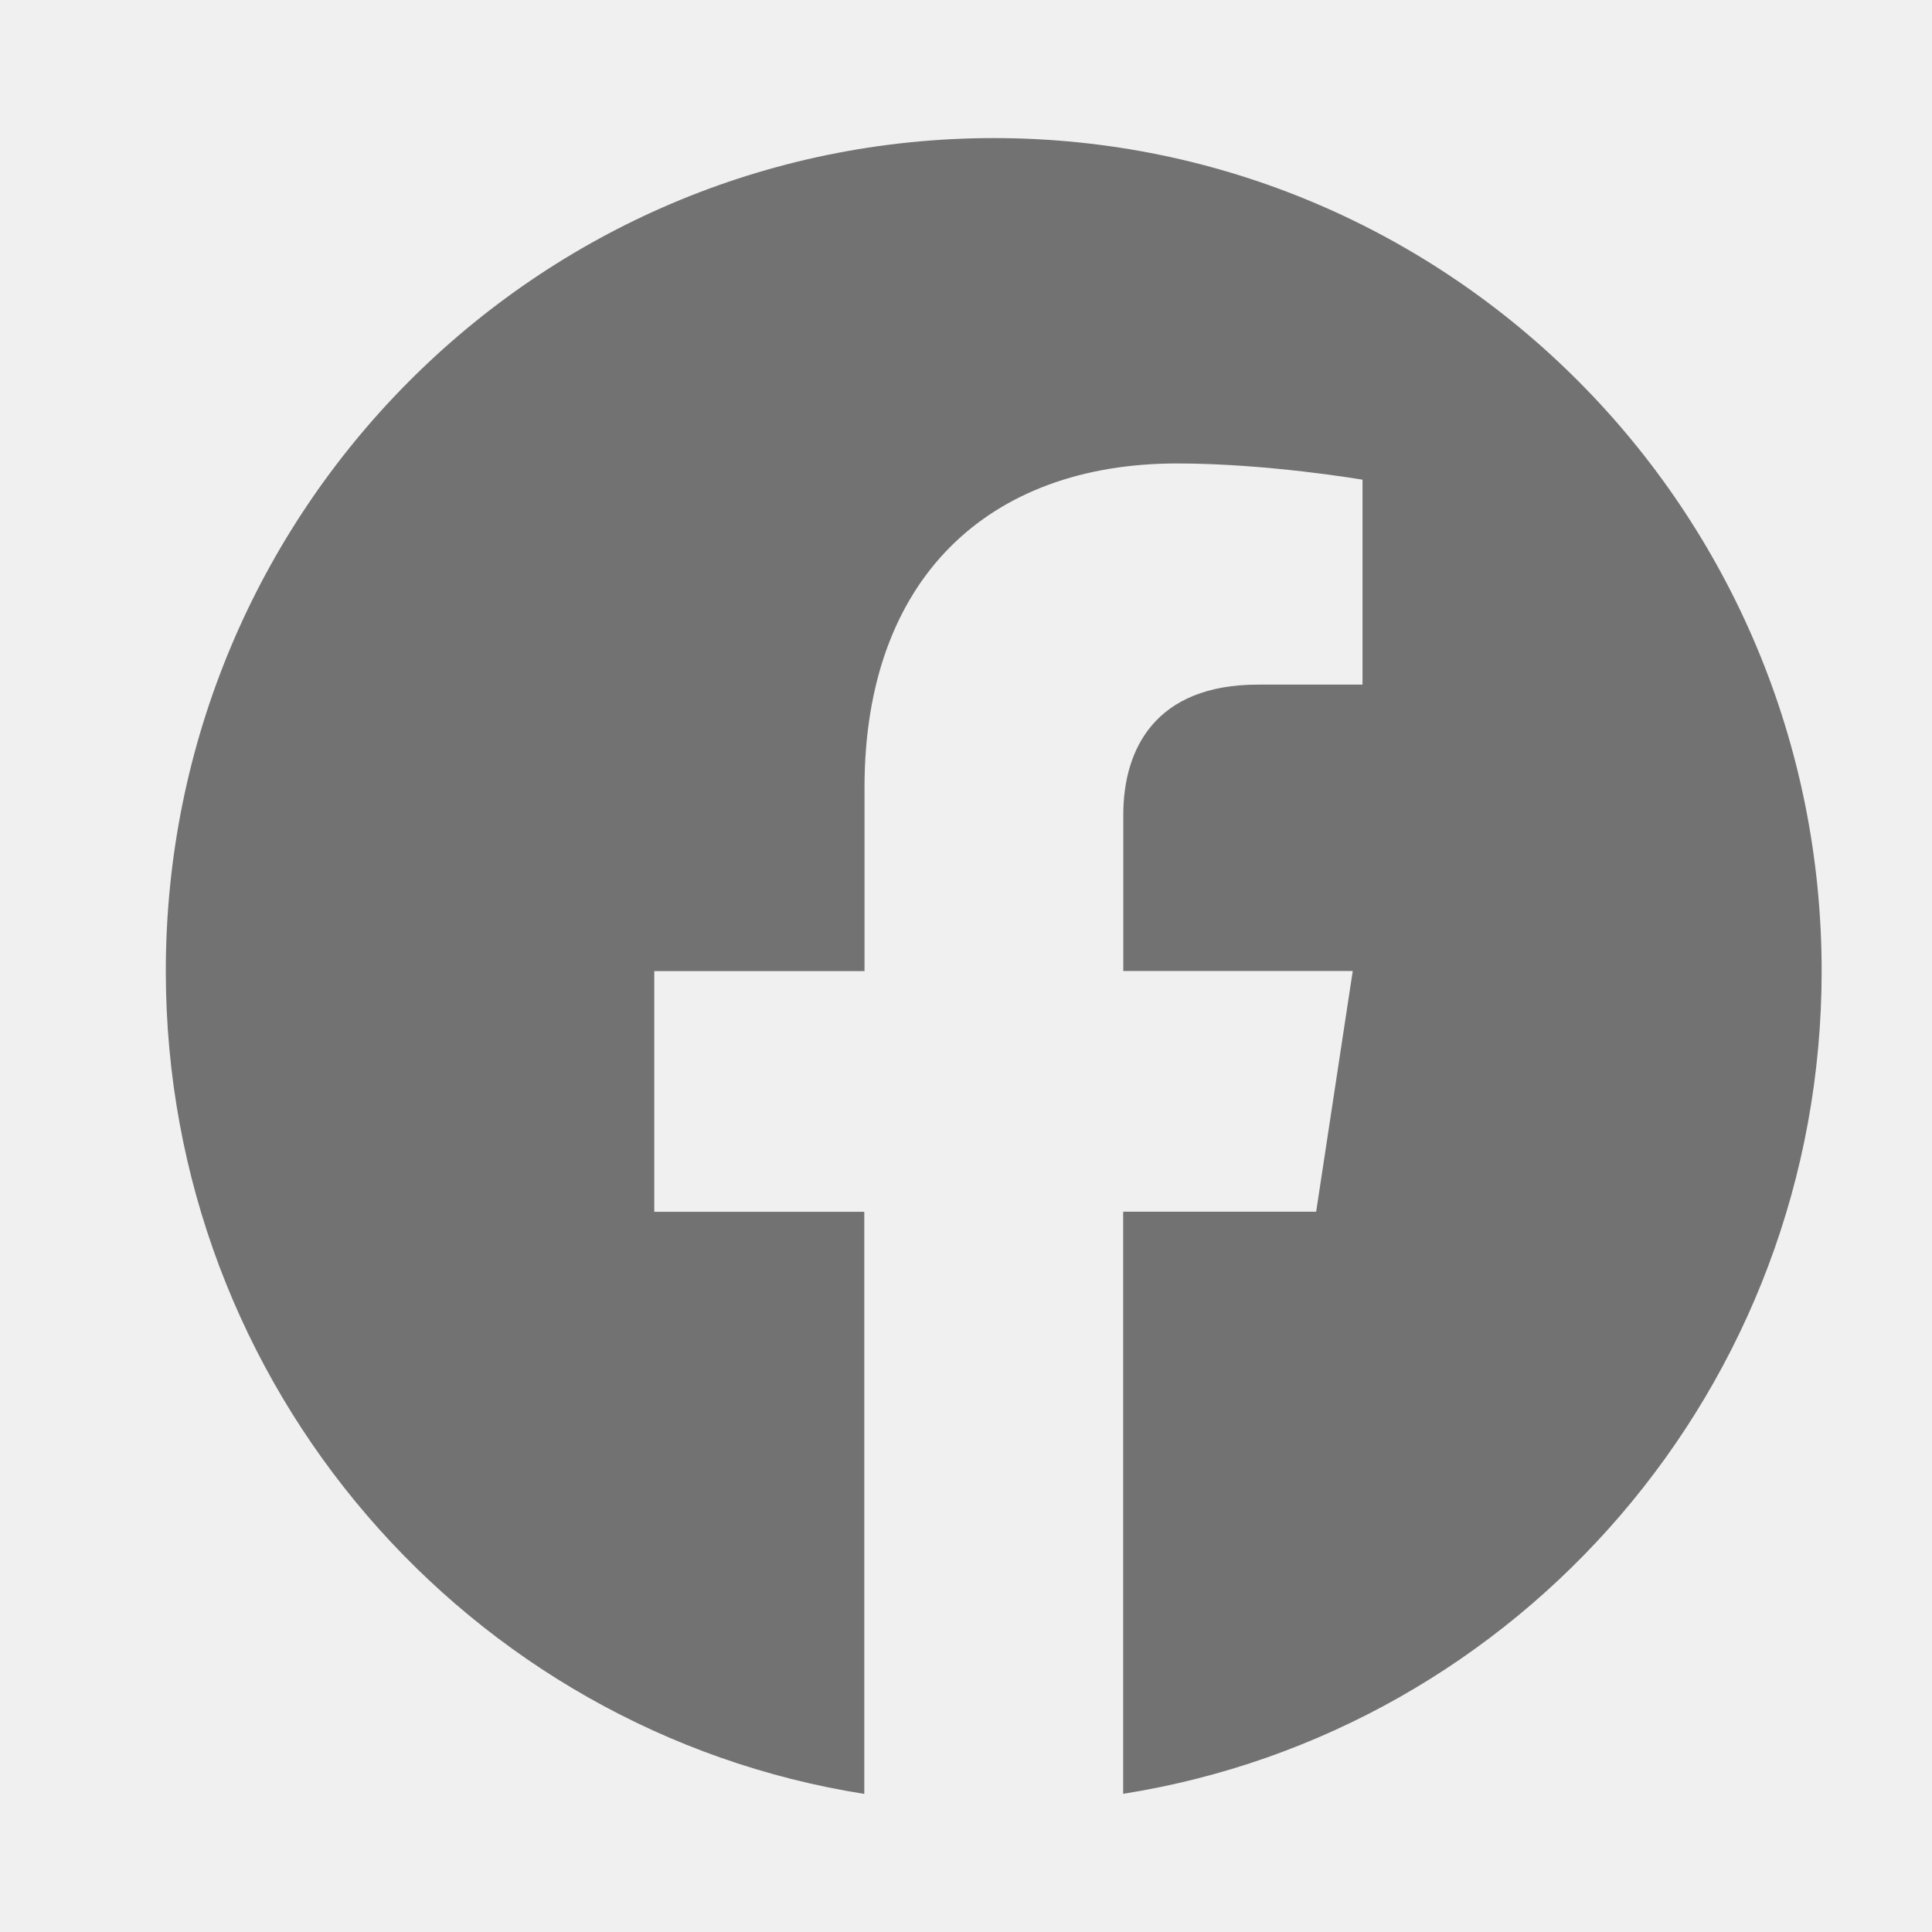
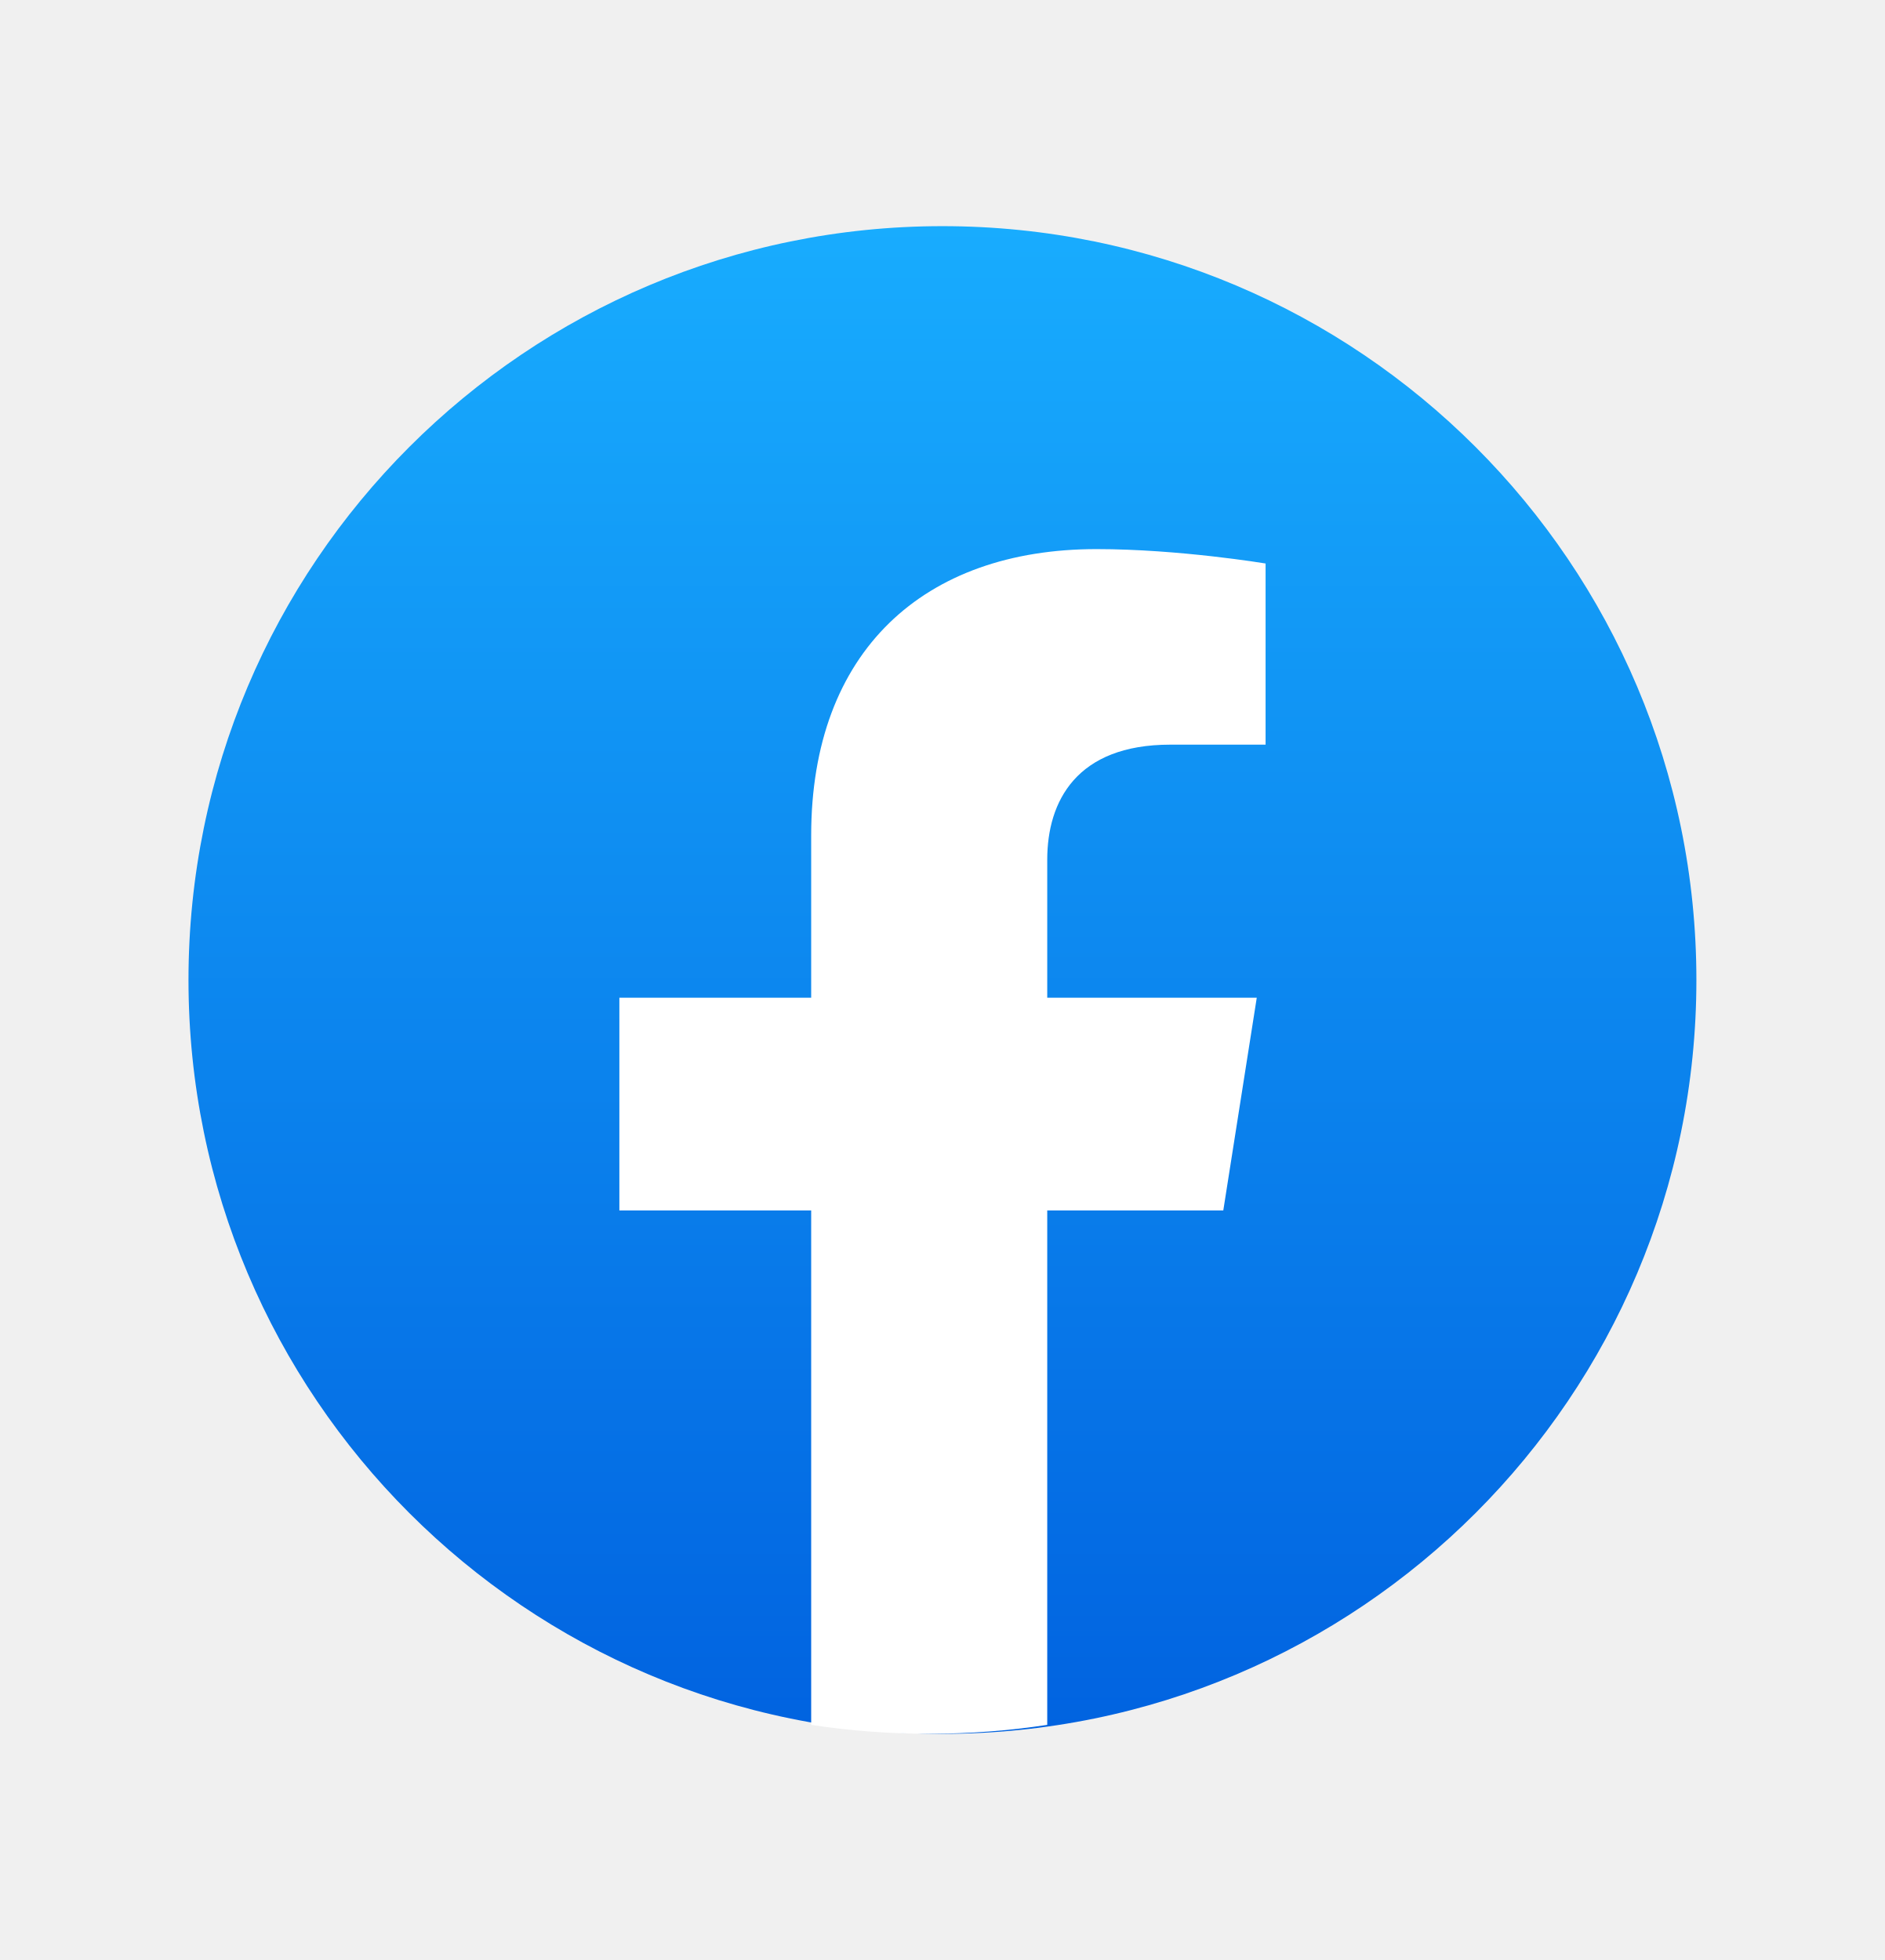
- <svg xmlns="http://www.w3.org/2000/svg" width="24" height="24" viewBox="0 0 17 16" fill="none">
-   <g clip-path="url(#clip0_14801_259015)">
-     <path d="M16.029 8.044C16.029 3.996 12.768 0.715 8.745 0.715C4.72 0.716 1.459 3.996 1.459 8.045C1.459 11.703 4.123 14.735 7.605 15.285V10.163H5.757V8.045H7.607V6.429C7.607 4.593 8.695 3.578 10.358 3.578C11.156 3.578 11.989 3.721 11.989 3.721V5.524H11.07C10.166 5.524 9.884 6.09 9.884 6.67V8.044H11.903L11.581 10.162H9.883V15.284C13.365 14.734 16.029 11.702 16.029 8.044Z" fill="#727272" />
-   </g>
+ <svg xmlns="http://www.w3.org/2000/svg" width="25" height="26" viewBox="0 0 25 26" fill="none">
+   <circle cx="12.5" cy="13" r="10" fill="url(#paint0_linear_17847_1551)" />
+   <path d="M16.225 16.057L16.669 13.235H13.89V11.404C13.89 10.631 14.277 9.878 15.522 9.878H16.786V7.475C16.786 7.475 15.639 7.284 14.544 7.284C12.254 7.284 10.759 8.637 10.759 11.083V13.235H8.215V16.057H10.759V22.881C11.27 22.959 11.792 22.999 12.324 22.999C12.857 22.999 13.379 22.959 13.89 22.881V16.057H16.225Z" fill="white" />
  <defs>
-     <clipPath id="clip0_14801_259015">
-       <rect width="16" height="16" fill="white" transform="translate(0.744141)" />
-     </clipPath>
+     <linearGradient id="paint0_linear_17847_1551" x1="12.5" y1="3" x2="12.5" y2="22.941" gradientUnits="userSpaceOnUse">
+       <stop stop-color="#18ACFE" />
+       <stop offset="1" stop-color="#0163E0" />
+     </linearGradient>
  </defs>
</svg>
